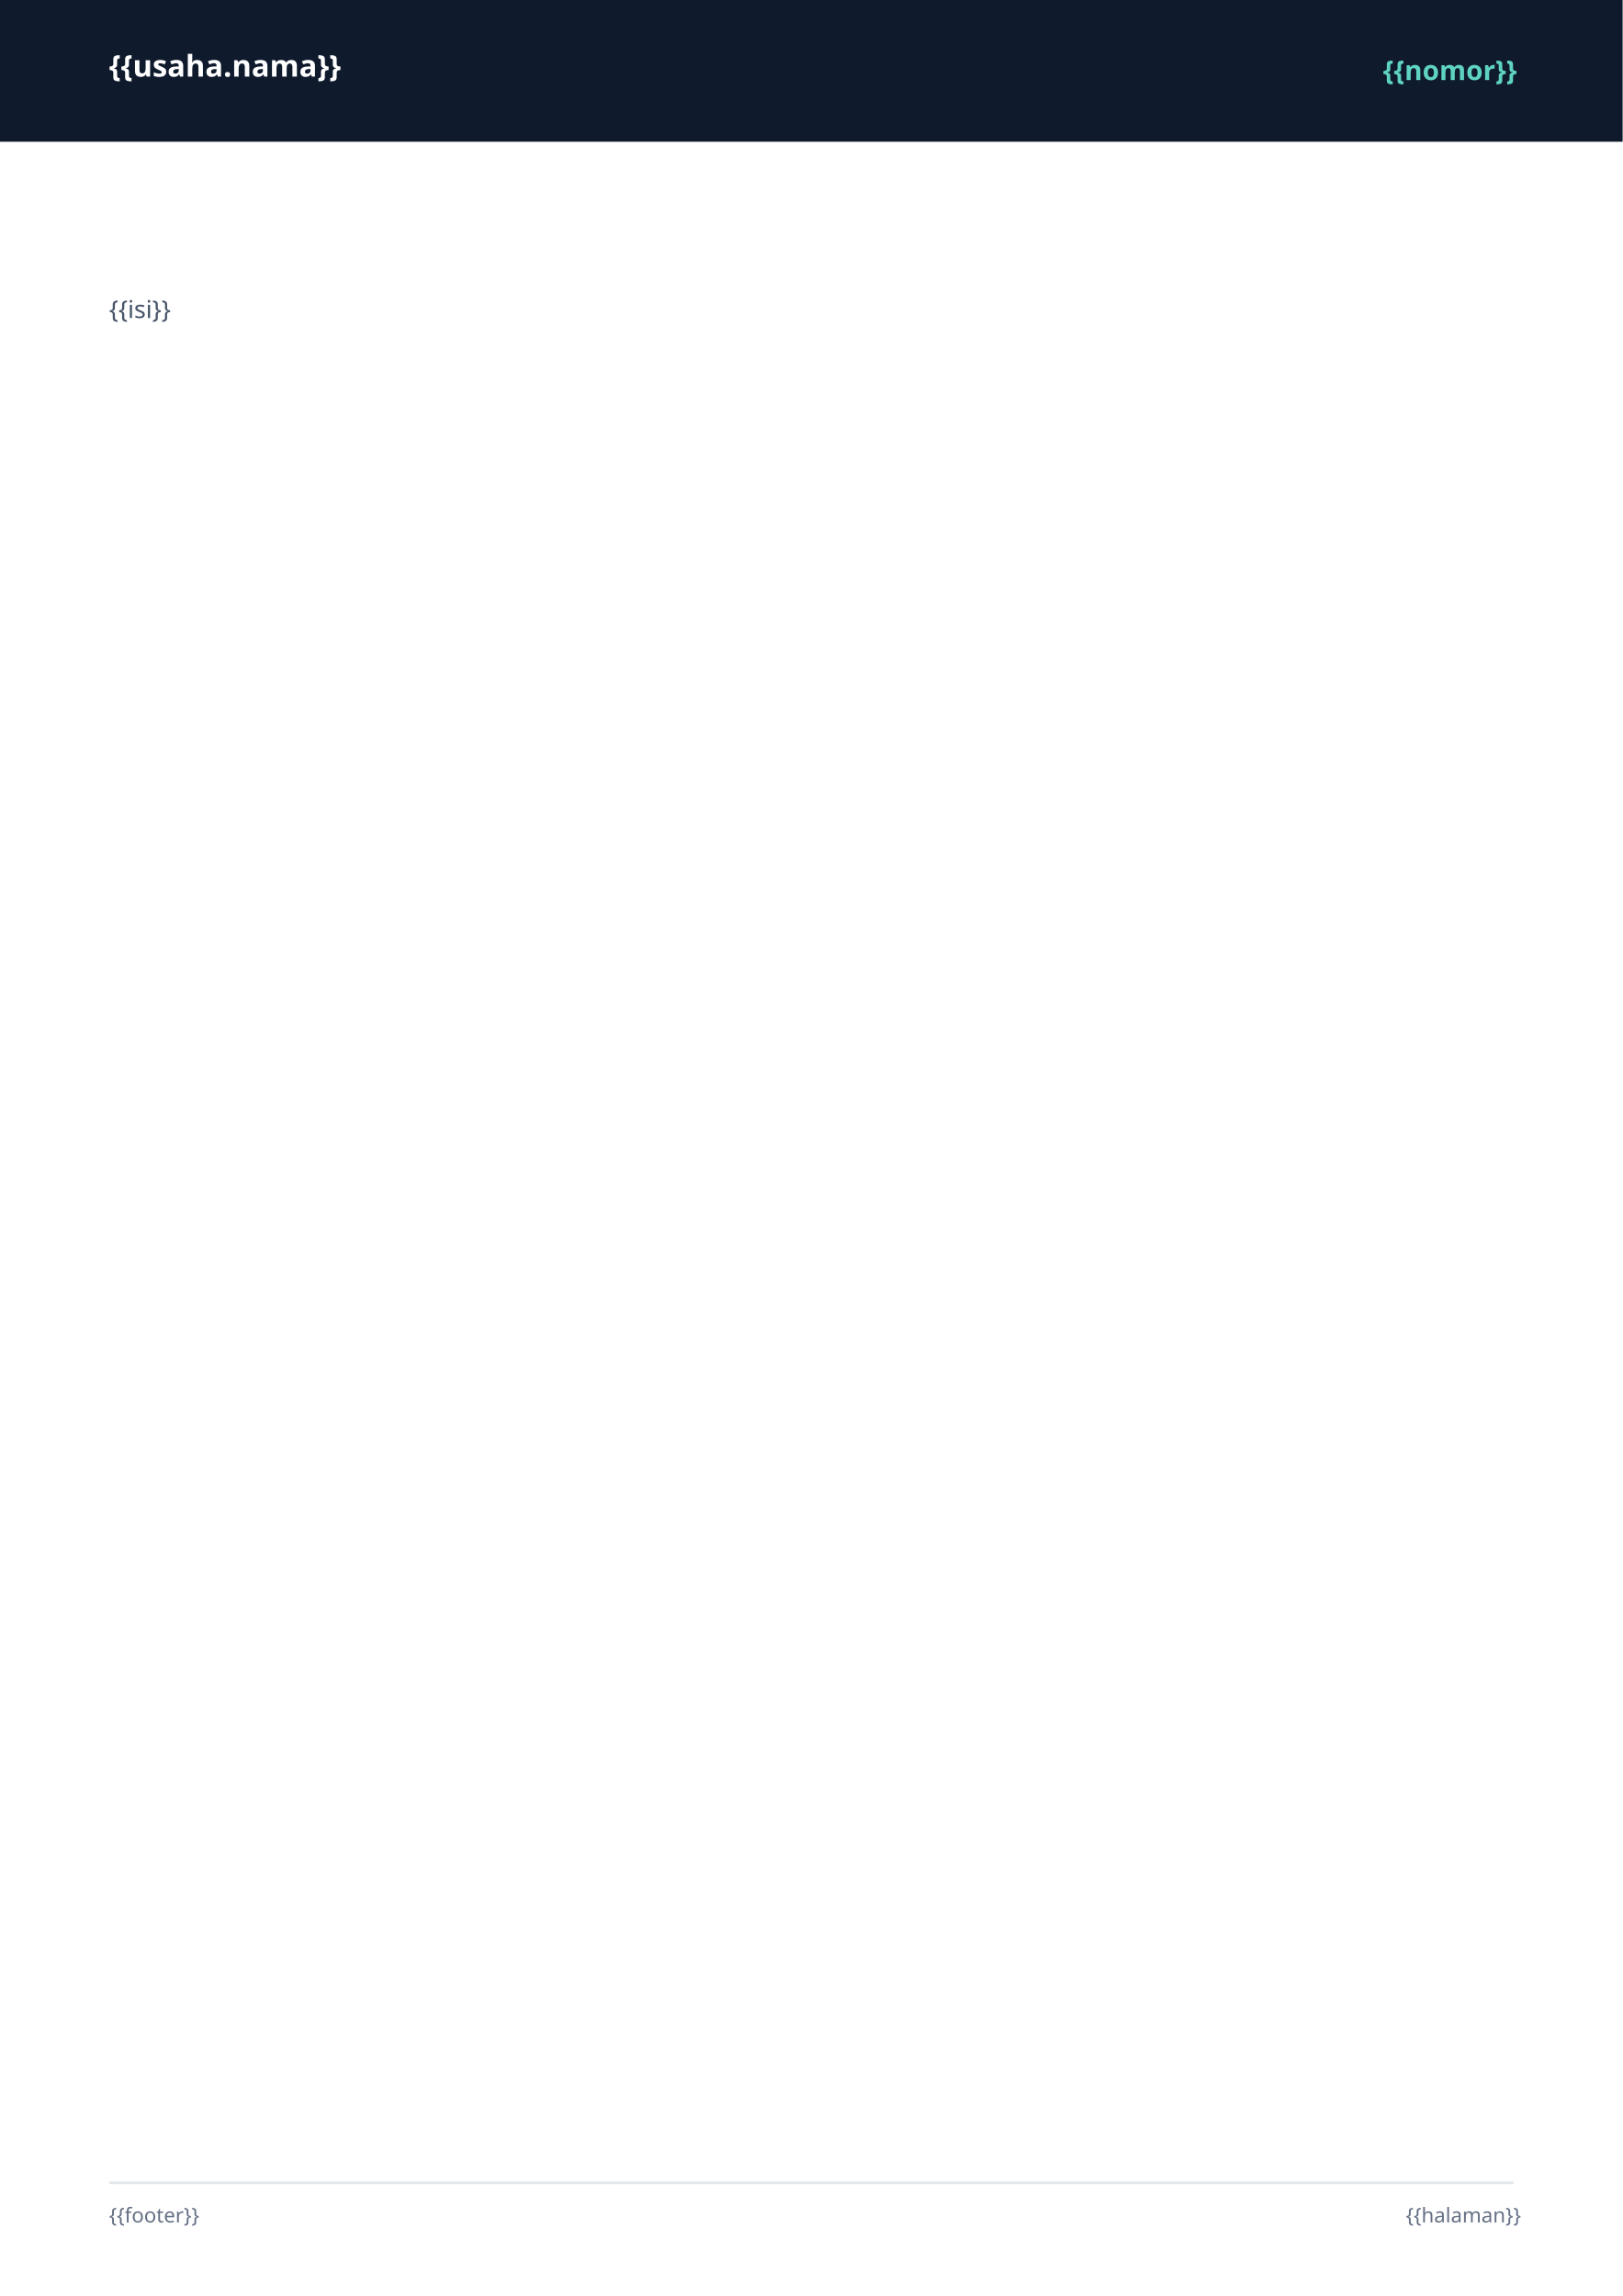
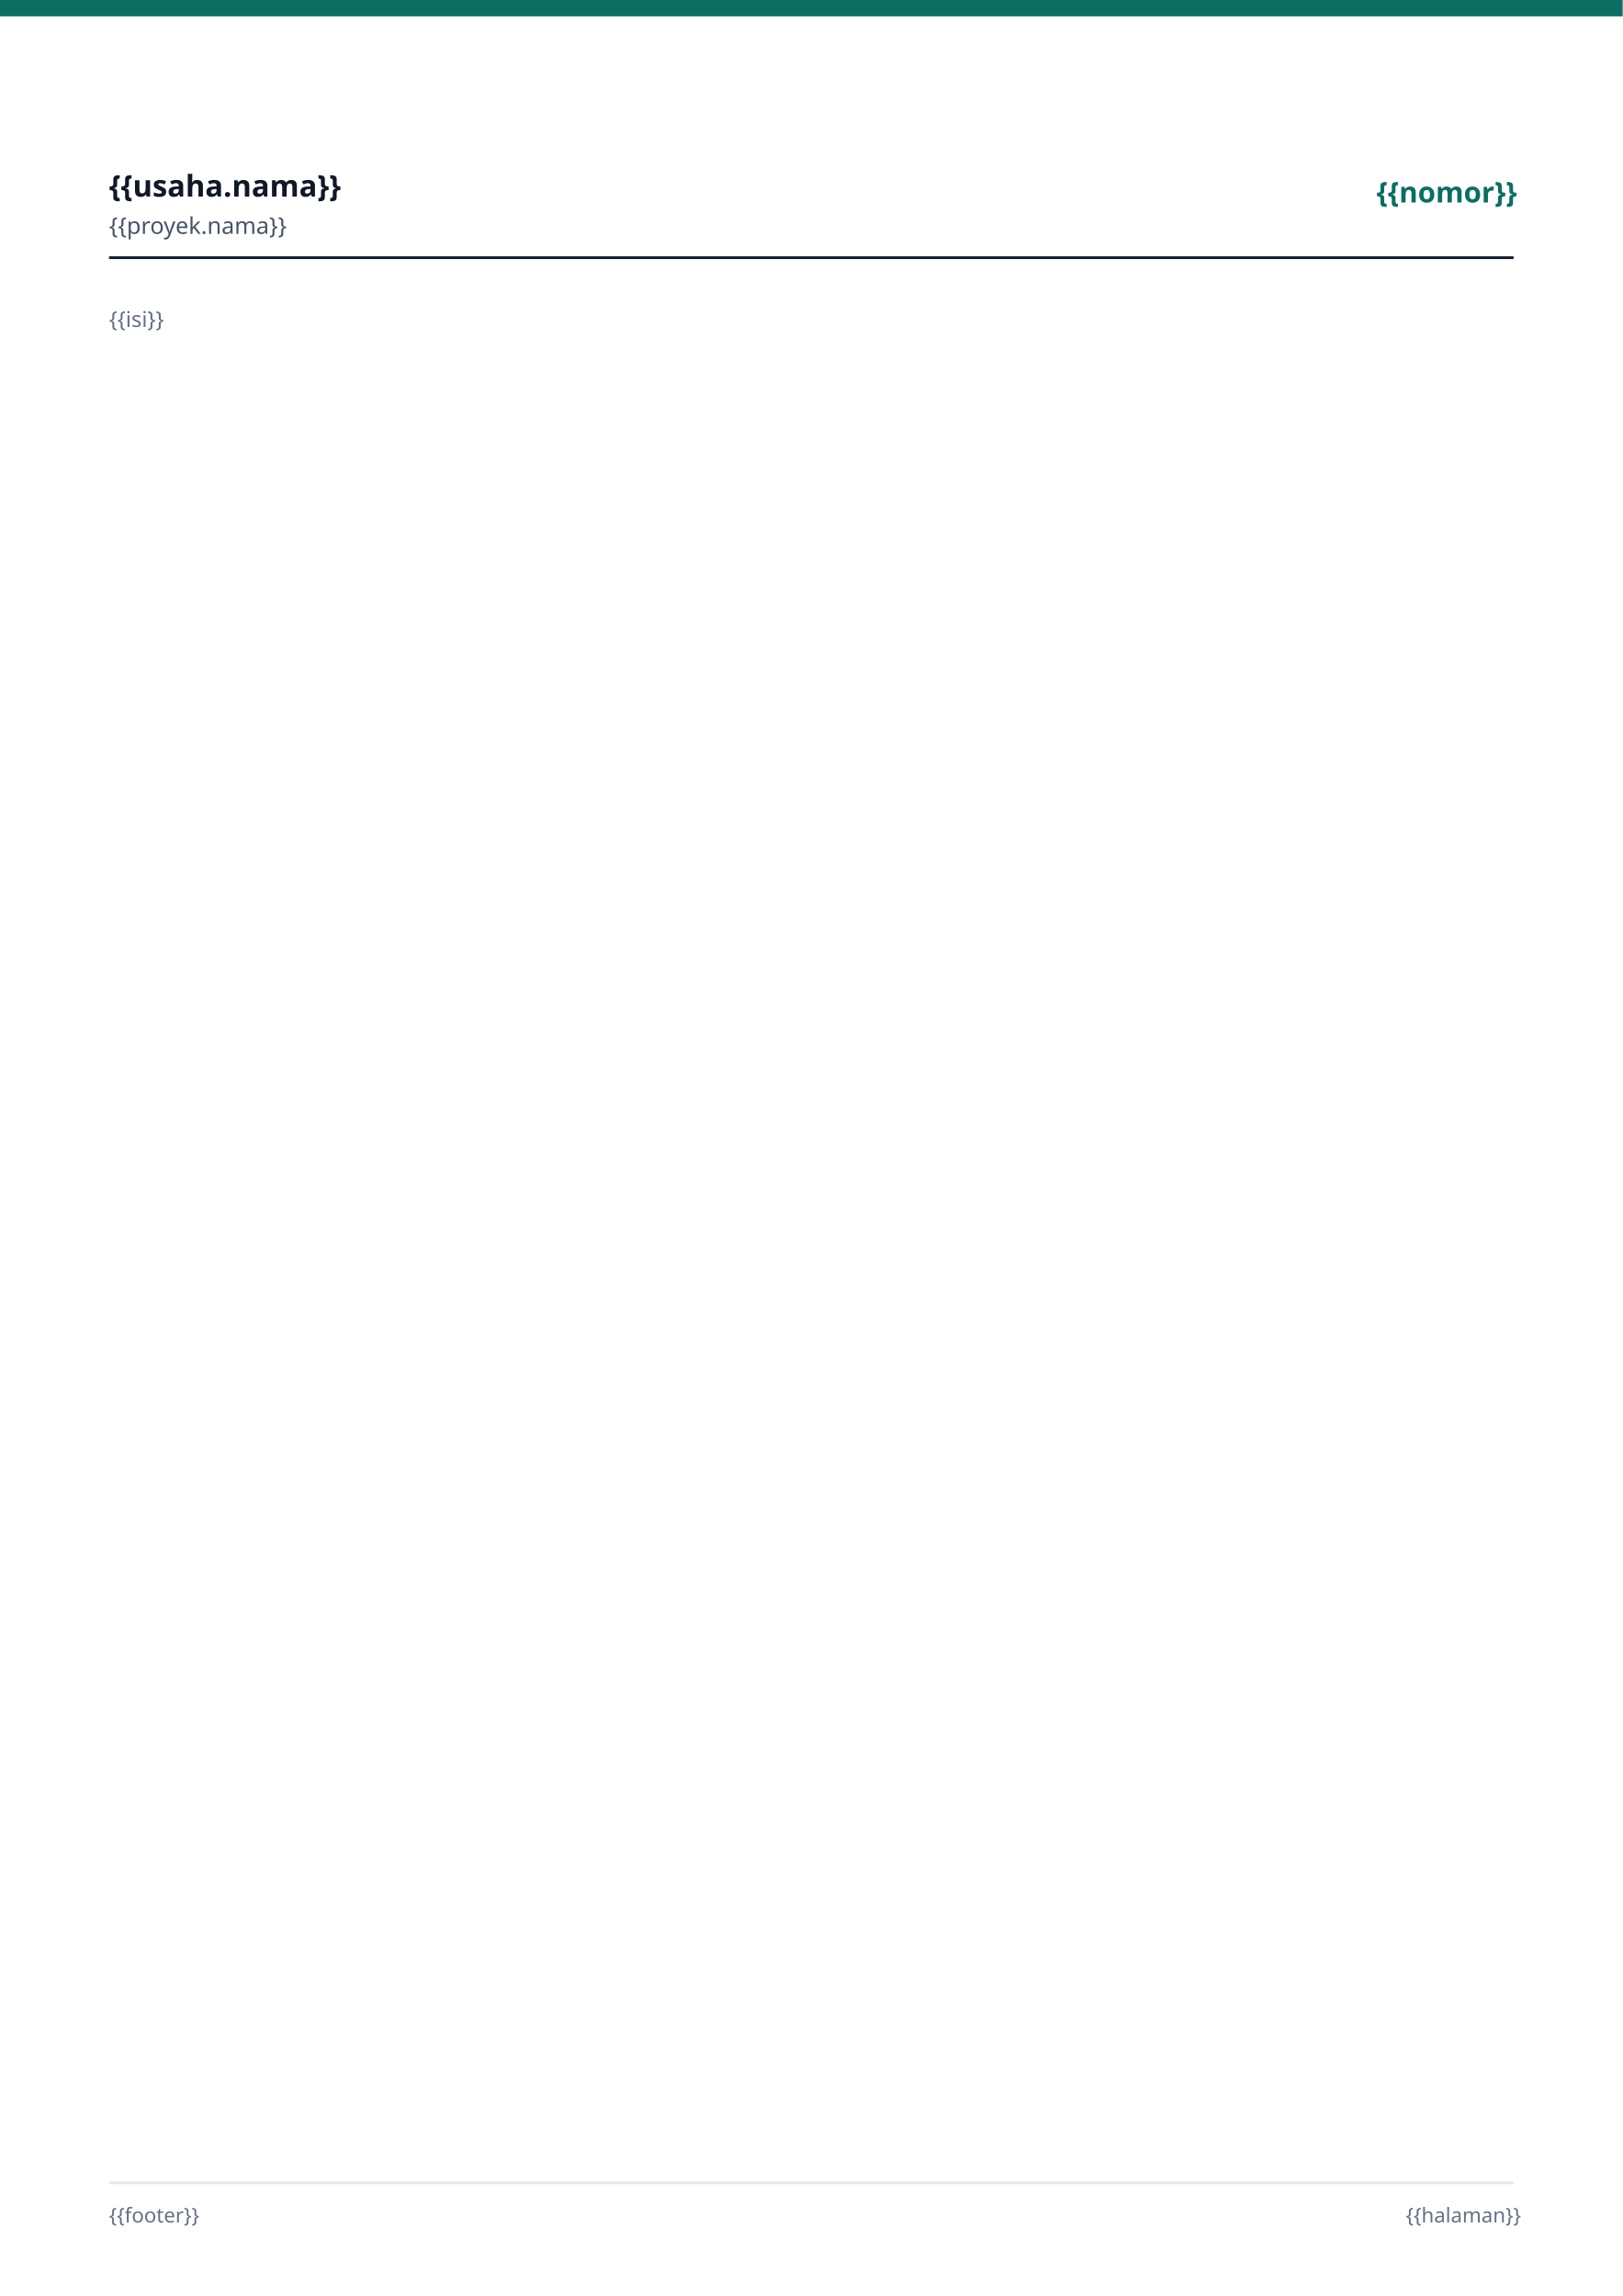
<svg xmlns="http://www.w3.org/2000/svg" width="595" height="842" viewBox="0 0 595 842" fill="none" version="1.1">
  <g id="shape-1">
    <defs>
-       <clipPath id="frame-clip-cb7d22d6-b068-8070-8008-fd6329c3be47-render-1" class="frame-clip frame-clip-def">
-         <rect x="0" y="0" width="594.99" height="842" />
+       <clipPath id="frame-clip-36c5a741-929d-80ab-8008-fde5e7dd9d93-render-1" class="frame-clip frame-clip-def">
+         <rect rx="0" ry="0" x="0" y="0" width="595" height="842" />
      </clipPath>
    </defs>
-     <g clip-path="url(#frame-clip-cb7d22d6-b068-8070-8008-fd6329c3be47-render-1)" fill="none">
-       <rect width="594.99" height="842" x="0" style="fill: rgb(255, 255, 255); " y="0" />
-       <g id="shape-2">
-         <g fill="none">
-           <rect width="594.99" height="51.99" x="0" style="fill: rgb(15, 27, 45); " y="0" />
-           <g id="shape-3">
-             <g class="text-container" x="40" y="17.99" width="300" height="15.99">
-               <text x="40" y="31.32" dominant-baseline="ideographic" textLength="84.48" style="font-family: &quot;Plus Jakarta Sans&quot;; font-weight: 800; font-size: 11px; fill: rgb(255, 255, 255); ">{{usaha.nama}}</text>
+     <g>
+       <g>
+         <g>
+           <g clip-path="url(#frame-clip-36c5a741-929d-80ab-8008-fde5e7dd9d93-render-1)" fill="none">
+             <g>
+               <rect width="595" height="842" x="0" style="fill: rgb(255, 255, 255);" ry="0" rx="0" y="0" />
            </g>
-           </g>
-           <g id="shape-4">
-             <g class="text-container" x="355" y="20" width="199.99" height="12">
-               <text x="507.12" y="32.29" dominant-baseline="ideographic" textLength="47.87" style="font-family: &quot;Plus Jakarta Sans&quot;; font-weight: 700; font-size: 10px; fill: rgb(95, 211, 193); ">{{nomor}}</text>
-             </g>
-           </g>
-         </g>
-       </g>
-       <g id="shape-5">
-         <g class="text-container" x="40" y="107.99" width="514.99" height="669.99">
-           <text x="40" y="119.26" dominant-baseline="ideographic" textLength="20.12" style="font-family: &quot;Plus Jakarta Sans&quot;; font-weight: 400; font-size: 9px; fill: rgb(71, 84, 103); ">{{isi}}</text>
-         </g>
-       </g>
-       <g id="shape-6">
-         <g fill="none">
-           <rect x="40" y="800" width="515" height="20" />
-           <g id="shape-7">
-             <rect x="40" y="800" width="515" height="0.99" style="fill: rgb(228, 231, 236); " />
-           </g>
-           <g id="shape-8">
-             <g class="text-container" x="39.99" y="807.99" width="379.99" height="9.99">
-               <text x="39.99" y="817.22" dominant-baseline="ideographic" textLength="31.88" style="font-family: &quot;Plus Jakarta Sans&quot;; font-weight: 400; font-size: 7.5px; fill: rgb(102, 112, 133); ">{{footer}}</text>
-             </g>
-           </g>
-           <g id="shape-9">
-             <g class="text-container" x="435" y="808" width="120" height="9">
-               <text x="515.5" y="817.22" dominant-baseline="ideographic" textLength="39.5" style="font-family: &quot;Plus Jakarta Sans&quot;; font-weight: 400; font-size: 7.5px; fill: rgb(102, 112, 133); ">{{halaman}}</text>
+             <g>
+               <g id="shape-2">
+                 <g>
+                   <g>
+                     <g>
+                       <g fill="none">
+                         <g>
+                           <rect rx="0" ry="0" x="0" y="0" width="595" height="100" />
+                         </g>
+                         <g>
+                           <g id="shape-3">
+                             <g>
+                               <rect rx="0" ry="0" x="0" y="0" width="595" height="6" style="fill: rgb(11, 110, 99);" />
+                             </g>
+                           </g>
+                           <g id="shape-4">
+                             <g class="text-container" x="40" y="62" width="300" height="14" rx="0" ry="0">
+                               <g>
+                                 <text x="40" y="75.33" dominant-baseline="ideographic" textLength="84.49" lengthAdjust="spacingAndGlyphs" style="font-family: &quot;Plus Jakarta Sans&quot;; font-weight: 800; font-size: 11px; fill: rgb(16, 24, 40);">{{usaha.nama}}</text>
+                               </g>
+                             </g>
+                           </g>
+                           <g id="shape-5">
+                             <g class="text-container" x="40" y="78" width="300" height="11" rx="0" ry="0">
+                               <g>
+                                 <text x="40" y="88.26" dominant-baseline="ideographic" textLength="63.9" lengthAdjust="spacingAndGlyphs" style="font-family: &quot;Plus Jakarta Sans&quot;; font-weight: 400; font-size: 8.5px; fill: rgb(71, 84, 103);">{{proyek.nama}}</text>
+                               </g>
+                             </g>
+                           </g>
+                           <g id="shape-6">
+                             <g class="text-container" x="355" y="64" width="200" height="13" rx="0" ry="0">
+                               <g>
+                                 <text x="504.74" y="77.32" dominant-baseline="ideographic" textLength="50.26" lengthAdjust="spacingAndGlyphs" style="font-family: &quot;Plus Jakarta Sans&quot;; font-weight: 700; font-size: 10.5px; fill: rgb(11, 110, 99);">{{nomor}}</text>
+                               </g>
+                             </g>
+                           </g>
+                           <g id="shape-7">
+                             <g>
+                               <rect rx="0" ry="0" x="40" y="94" width="515" height="1" style="fill: rgb(15, 27, 45);" />
+                             </g>
+                           </g>
+                         </g>
+                       </g>
+                     </g>
+                   </g>
+                 </g>
+               </g>
+               <g id="shape-8">
+                 <g class="text-container" x="40" y="112" width="515" height="668" rx="0" ry="0">
+                   <g>
+                     <text x="40" y="122.24" dominant-baseline="ideographic" textLength="17.88" lengthAdjust="spacingAndGlyphs" style="font-family: &quot;Plus Jakarta Sans&quot;; font-weight: 400; font-size: 8px; fill: rgb(102, 112, 133);">{{isi}}</text>
+                   </g>
+                 </g>
+               </g>
+               <g id="shape-9">
+                 <g>
+                   <g>
+                     <g>
+                       <g fill="none">
+                         <g>
+                           <rect rx="0" ry="0" x="40" y="800" width="515" height="22" />
+                         </g>
+                         <g>
+                           <g id="shape-10">
+                             <g>
+                               <rect rx="0" ry="0" x="40" y="800" width="515" height="1" style="fill: rgb(228, 231, 236);" />
+                             </g>
+                           </g>
+                           <g id="shape-11">
+                             <g class="text-container" x="40" y="808" width="380" height="10" rx="0" ry="0">
+                               <g>
+                                 <text x="40" y="817.23" dominant-baseline="ideographic" textLength="31.89" lengthAdjust="spacingAndGlyphs" style="font-family: &quot;Plus Jakarta Sans&quot;; font-weight: 400; font-size: 7.5px; fill: rgb(102, 112, 133);">{{footer}}</text>
+                               </g>
+                             </g>
+                           </g>
+                           <g id="shape-12">
+                             <g class="text-container" x="435" y="808" width="120" height="10" rx="0" ry="0">
+                               <g>
+                                 <text x="515.5" y="817.23" dominant-baseline="ideographic" textLength="39.5" lengthAdjust="spacingAndGlyphs" style="font-family: &quot;Plus Jakarta Sans&quot;; font-weight: 400; font-size: 7.5px; fill: rgb(102, 112, 133);">{{halaman}}</text>
+                               </g>
+                             </g>
+                           </g>
+                         </g>
+                       </g>
+                     </g>
+                   </g>
+                 </g>
+               </g>
            </g>
          </g>
        </g>
      </g>
    </g>
  </g>
</svg>
